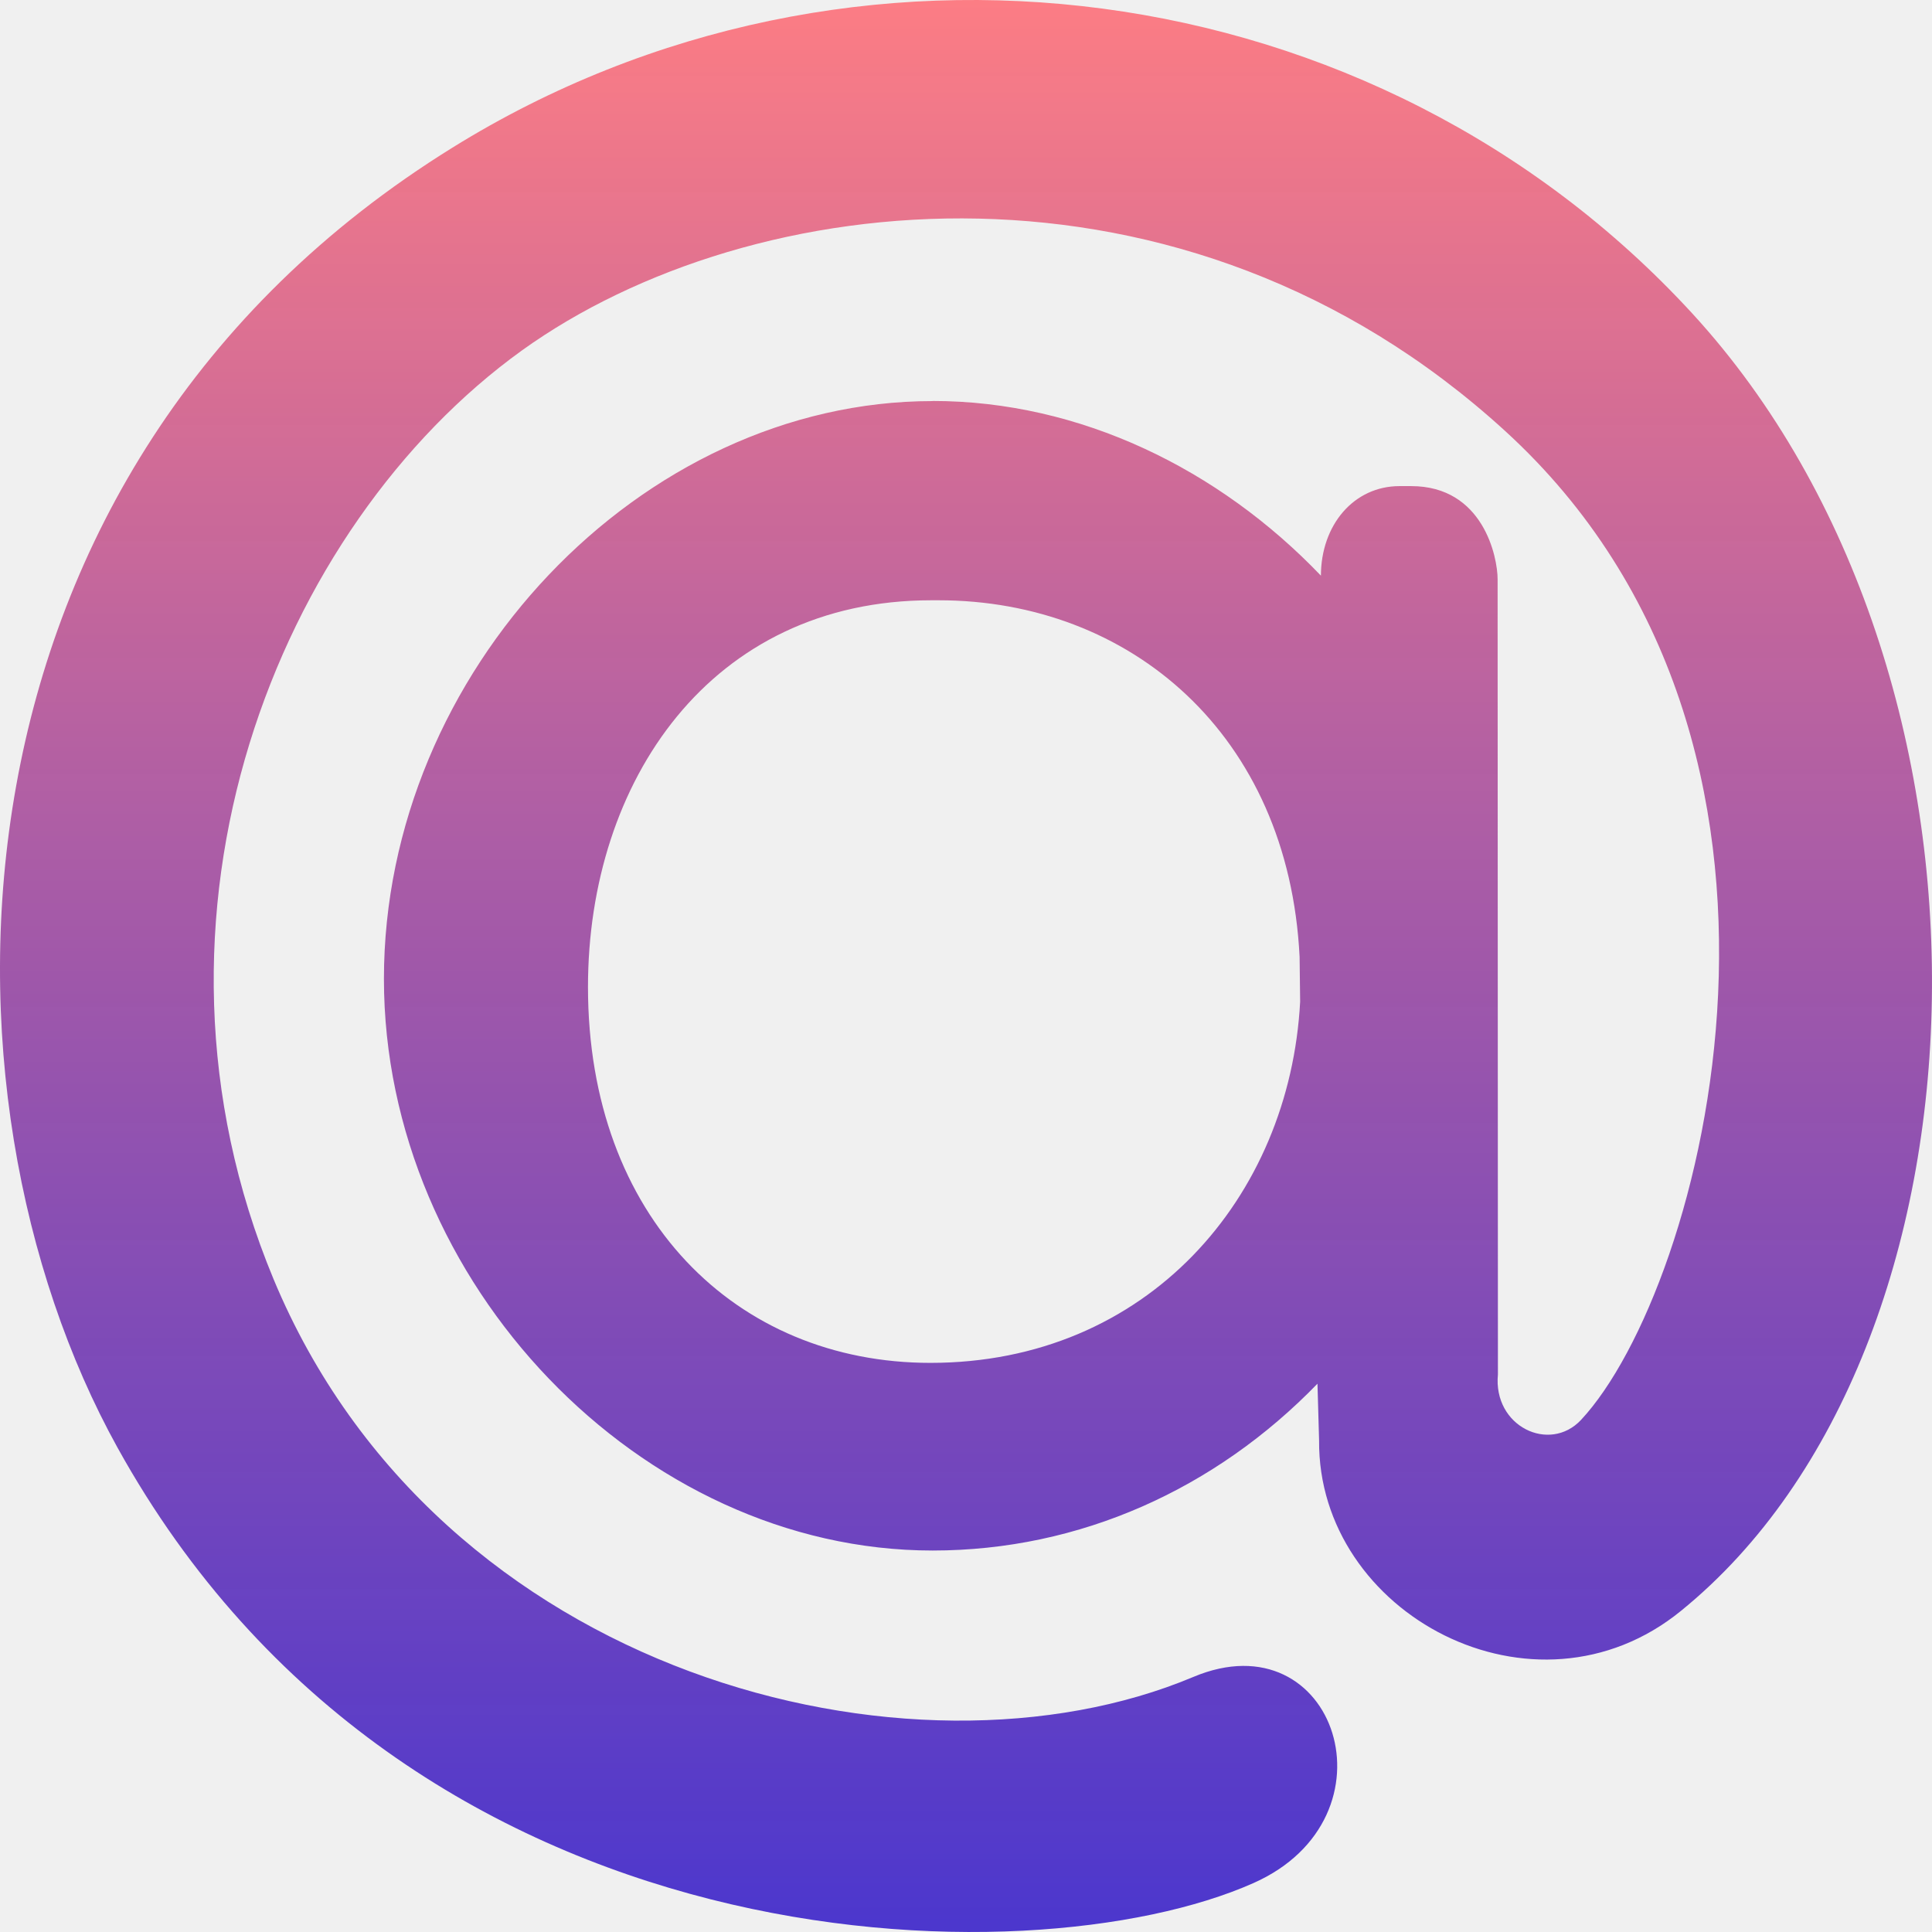
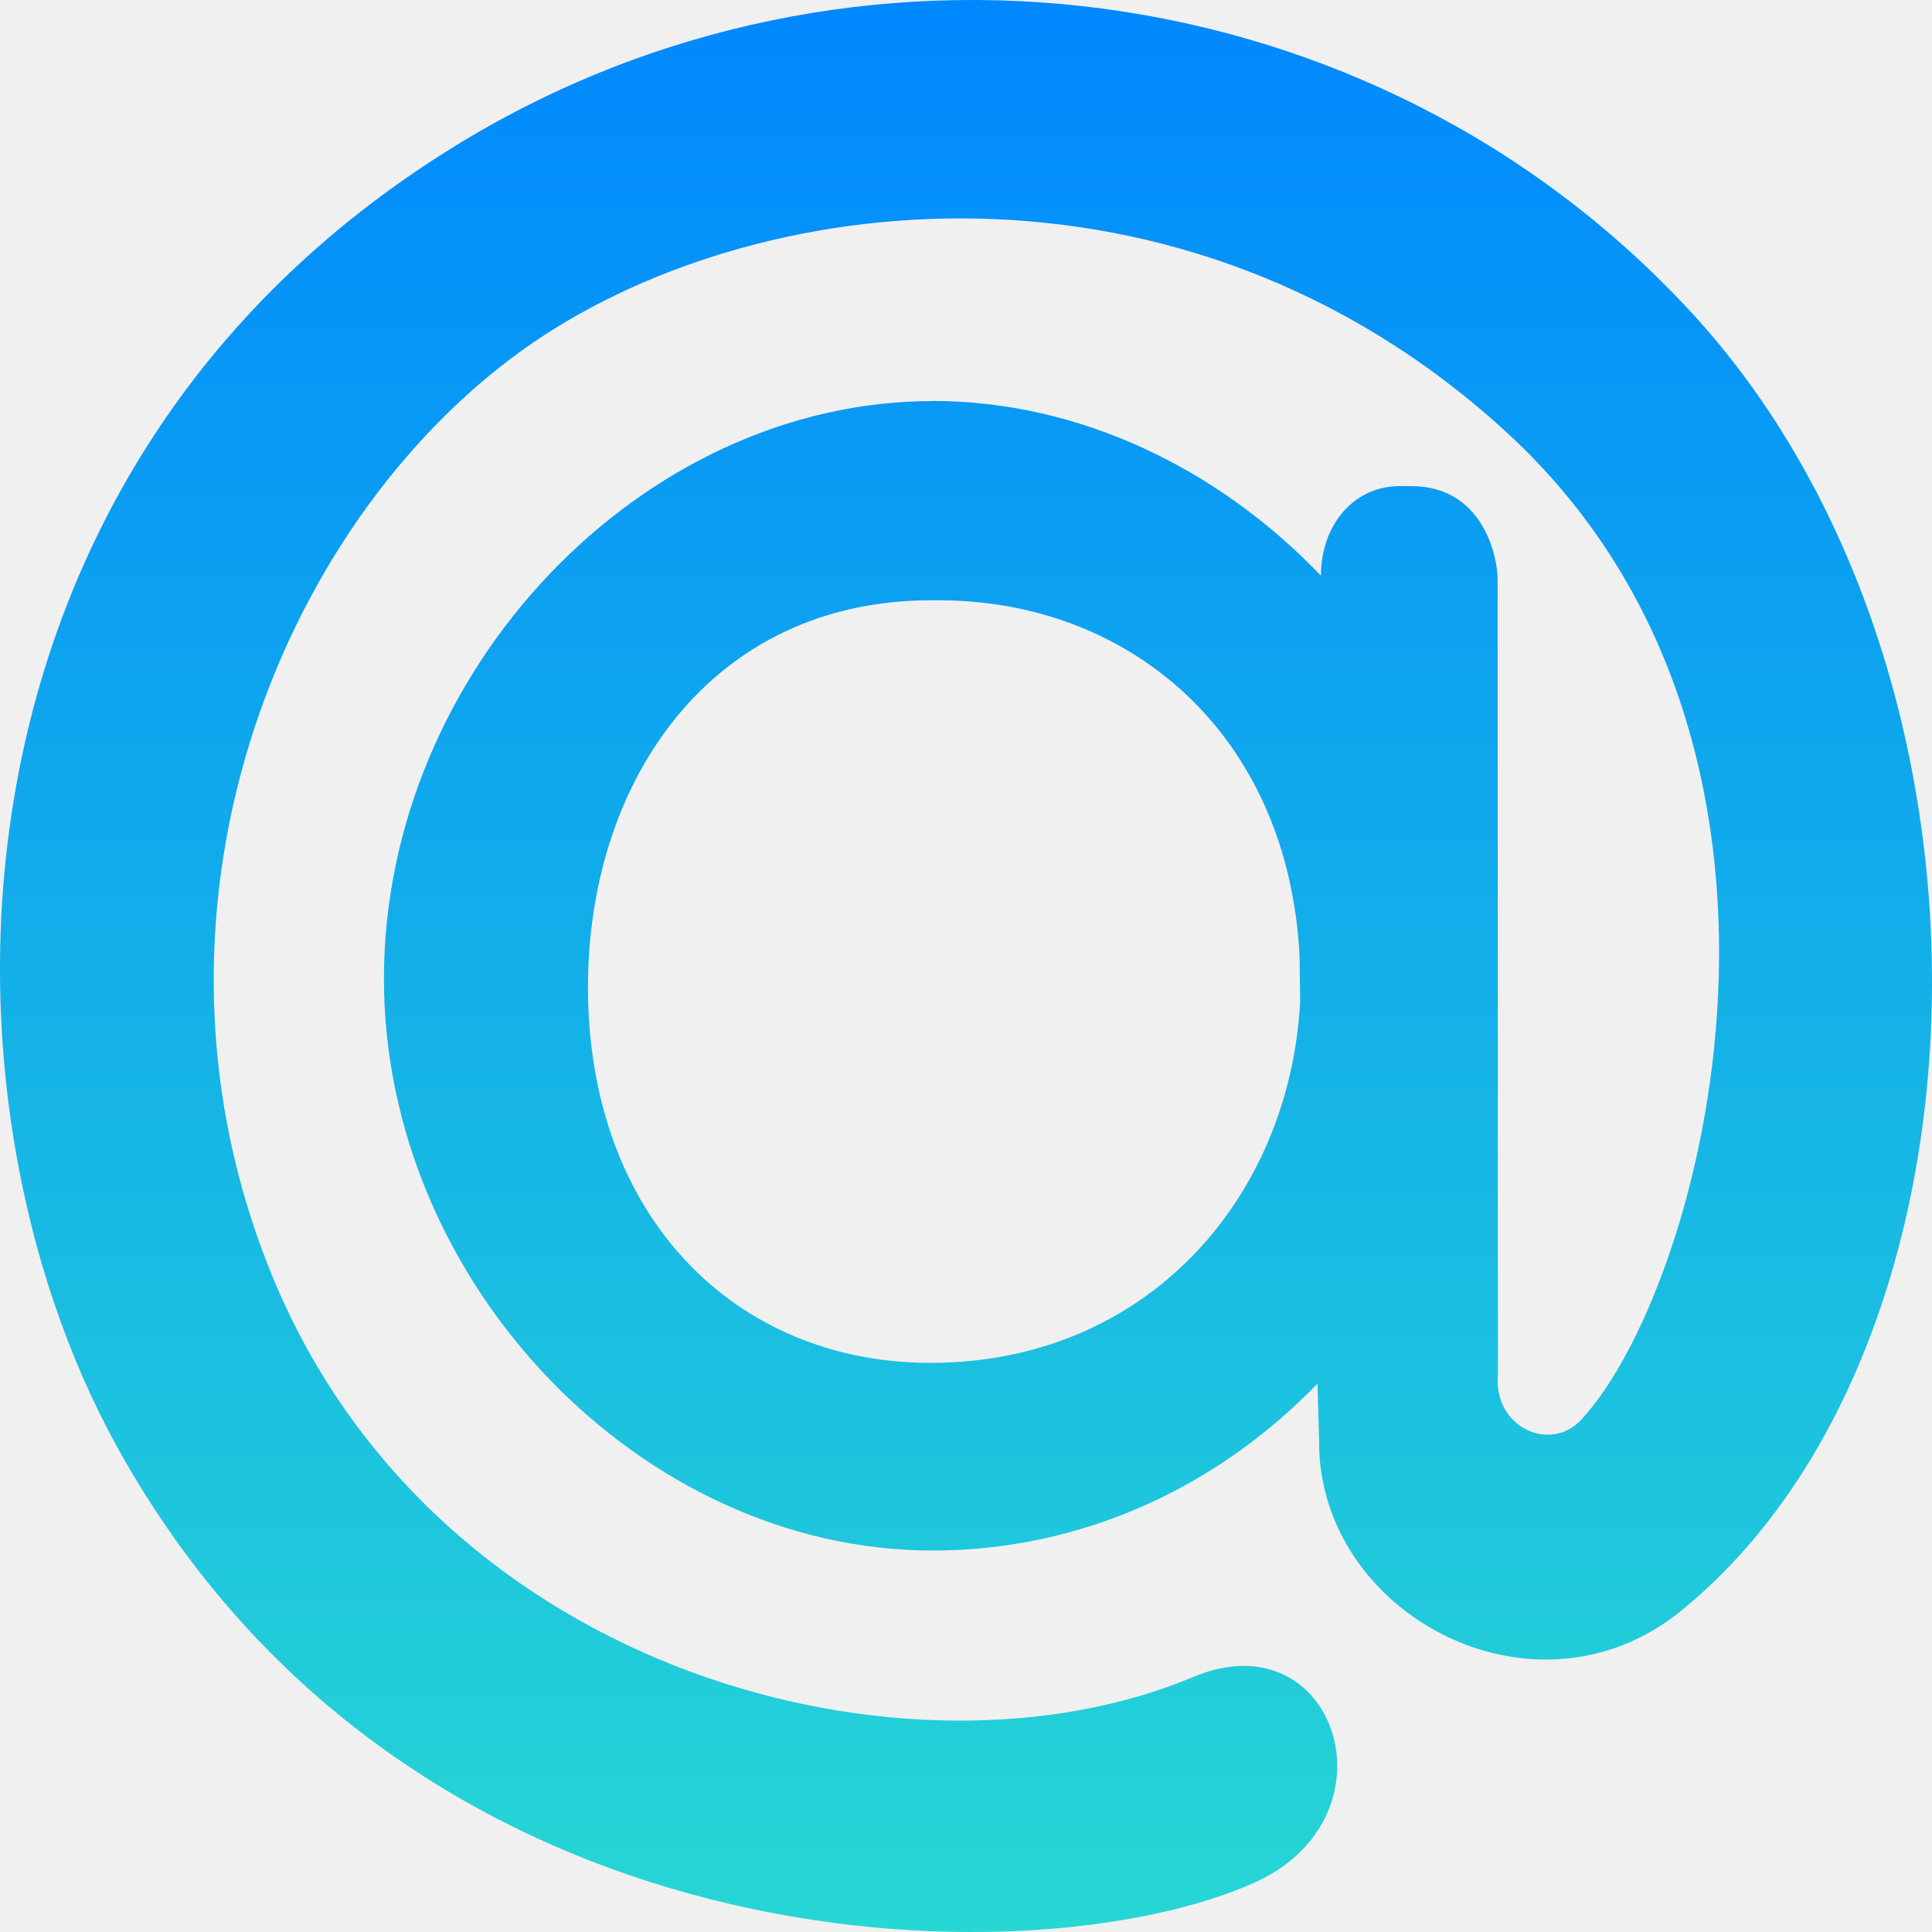
<svg xmlns="http://www.w3.org/2000/svg" width="100" height="100" viewBox="0 0 100 100" fill="none">
-   <path d="M48.271 20.754C55.905 20.754 63.098 24.281 68.37 29.796V29.812C68.37 27.164 70.079 25.161 72.442 25.161H73.042C76.77 25.161 77.516 28.825 77.516 29.982L77.532 71.138C77.273 73.835 80.204 75.229 81.832 73.496C88.16 66.711 95.744 38.581 77.891 22.294C61.242 7.093 38.896 9.604 27.015 18.138C14.387 27.233 6.316 47.32 14.156 66.2C22.718 86.783 47.196 92.923 61.764 86.799C69.139 83.695 72.538 94.073 64.873 97.47C53.32 102.607 21.125 102.082 6.088 74.939C-4.072 56.604 -3.534 24.35 23.421 7.64C44.024 -5.152 71.207 -1.608 87.594 16.226C104.719 34.887 103.728 69.802 87.01 83.376C79.438 89.548 68.195 83.545 68.276 74.552L68.192 71.62C62.92 77.063 55.905 80.255 48.271 80.255C33.168 80.255 19.872 66.392 19.872 50.666C19.872 34.77 33.168 20.76 48.271 20.76V20.754ZM67.267 49.529C66.695 38.008 58.492 31.07 48.58 31.07H48.205C36.78 31.07 30.434 40.451 30.434 51.086C30.434 63.011 38.099 70.542 48.158 70.542C59.386 70.542 66.757 61.978 67.295 51.848L67.267 49.529Z" fill="url(#paint0_linear)" fill-opacity="0.93" />
+   <g clip-path="url(#clip0)">
+     <path d="M48.271 20.754C55.905 20.754 63.098 24.281 68.37 29.796V29.812C68.37 27.164 70.079 25.161 72.442 25.161H73.042C76.77 25.161 77.516 28.825 77.516 29.982L77.532 71.138C77.273 73.835 80.204 75.229 81.832 73.496C88.16 66.711 95.744 38.581 77.891 22.294C61.242 7.093 38.896 9.604 27.015 18.138C14.387 27.233 6.316 47.32 14.156 66.2C22.718 86.783 47.196 92.923 61.764 86.799C69.139 83.695 72.538 94.073 64.873 97.47C53.32 102.607 21.125 102.082 6.088 74.939C-4.072 56.604 -3.534 24.35 23.421 7.64C44.024 -5.152 71.207 -1.608 87.594 16.226C104.719 34.887 103.728 69.802 87.01 83.376C79.438 89.548 68.195 83.545 68.276 74.552L68.192 71.62C62.92 77.063 55.905 80.255 48.271 80.255C33.168 80.255 19.872 66.392 19.872 50.666C19.872 34.77 33.168 20.76 48.271 20.76V20.754ZM67.267 49.529C66.695 38.008 58.492 31.07 48.58 31.07H48.205C36.78 31.07 30.434 40.451 30.434 51.086C30.434 63.011 38.099 70.542 48.158 70.542C59.386 70.542 66.757 61.978 67.295 51.848L67.267 49.529Z" fill="url(#paint0_linear)" />
+   </g>
  <defs>
-     <linearGradient id="paint0_linear" x1="50" y1="0" x2="50" y2="100" gradientUnits="userSpaceOnUse">
-       <stop stop-color="#FD747C" />
-       <stop offset="1" stop-color="#321AC8" stop-opacity="0.93" />
+     <linearGradient id="paint0_linear" x1="50" y1="-2.62373e-07" x2="50" y2="100" gradientUnits="userSpaceOnUse">
+       <stop stop-color="#0088FE" />
+       <stop offset="1" stop-color="#26D7D4" />
    </linearGradient>
+     <clipPath id="clip0">
+       <rect width="100" height="100" fill="white" />
+     </clipPath>
  </defs>
</svg>
